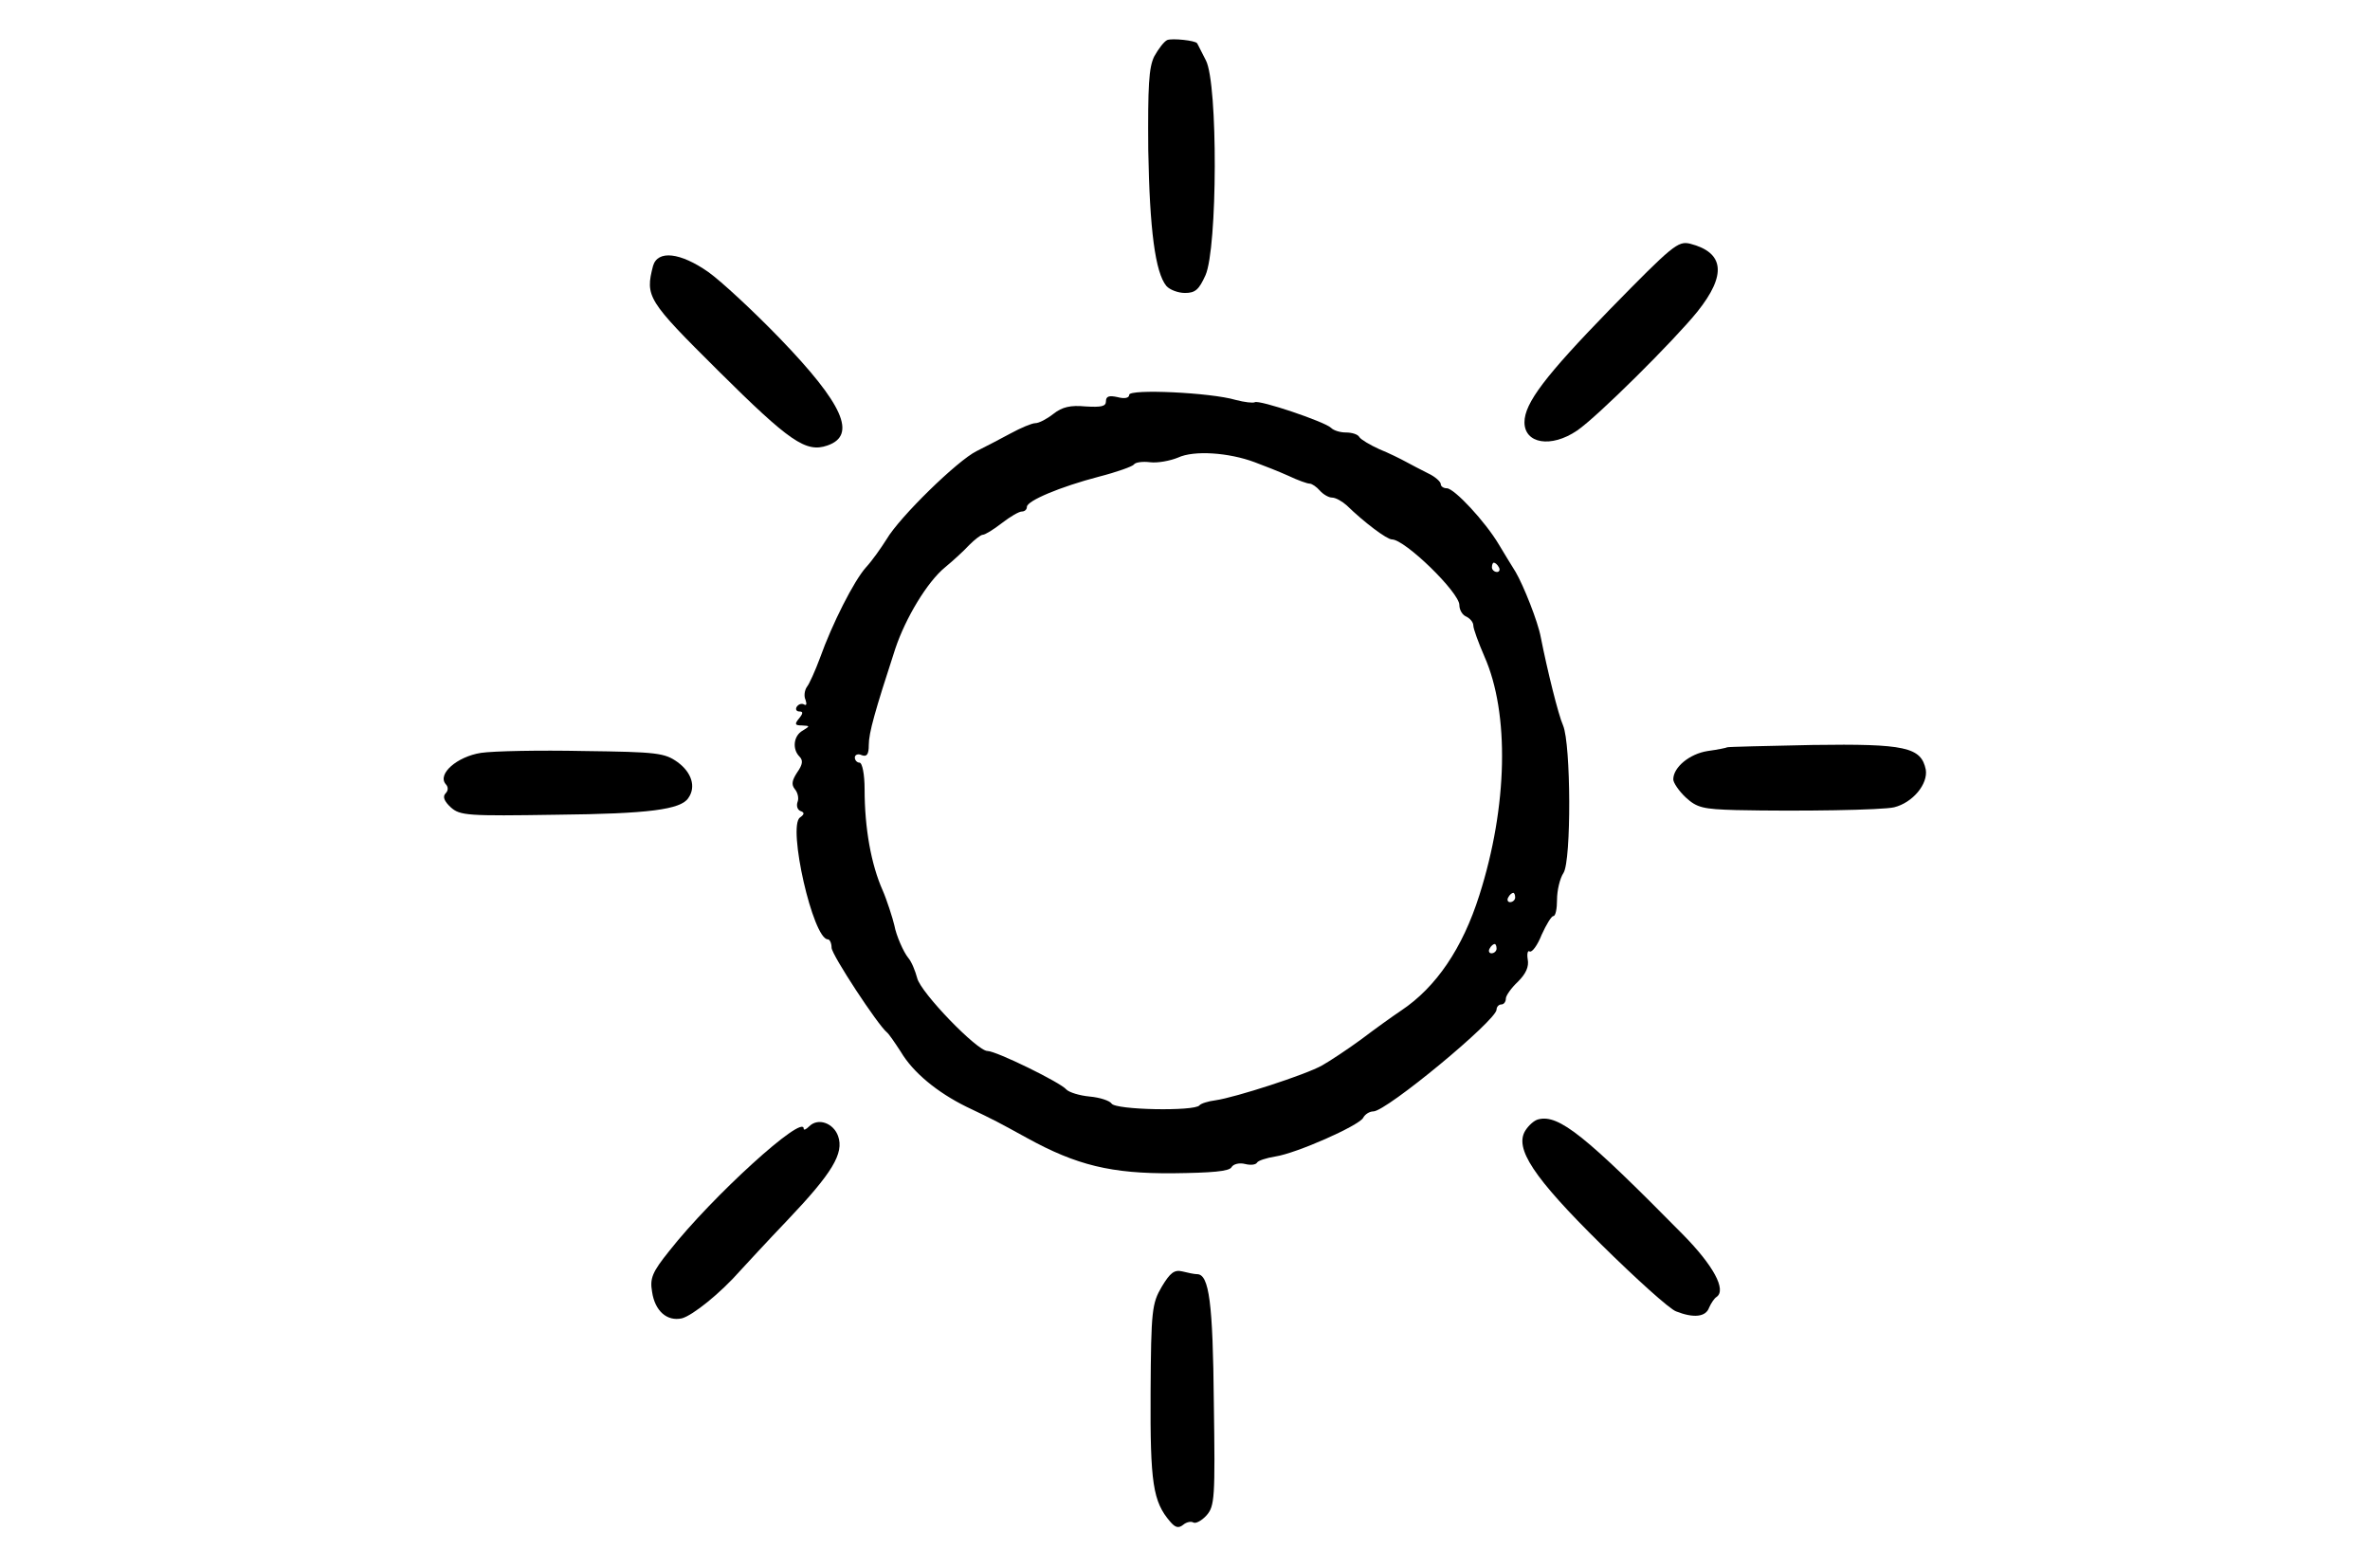
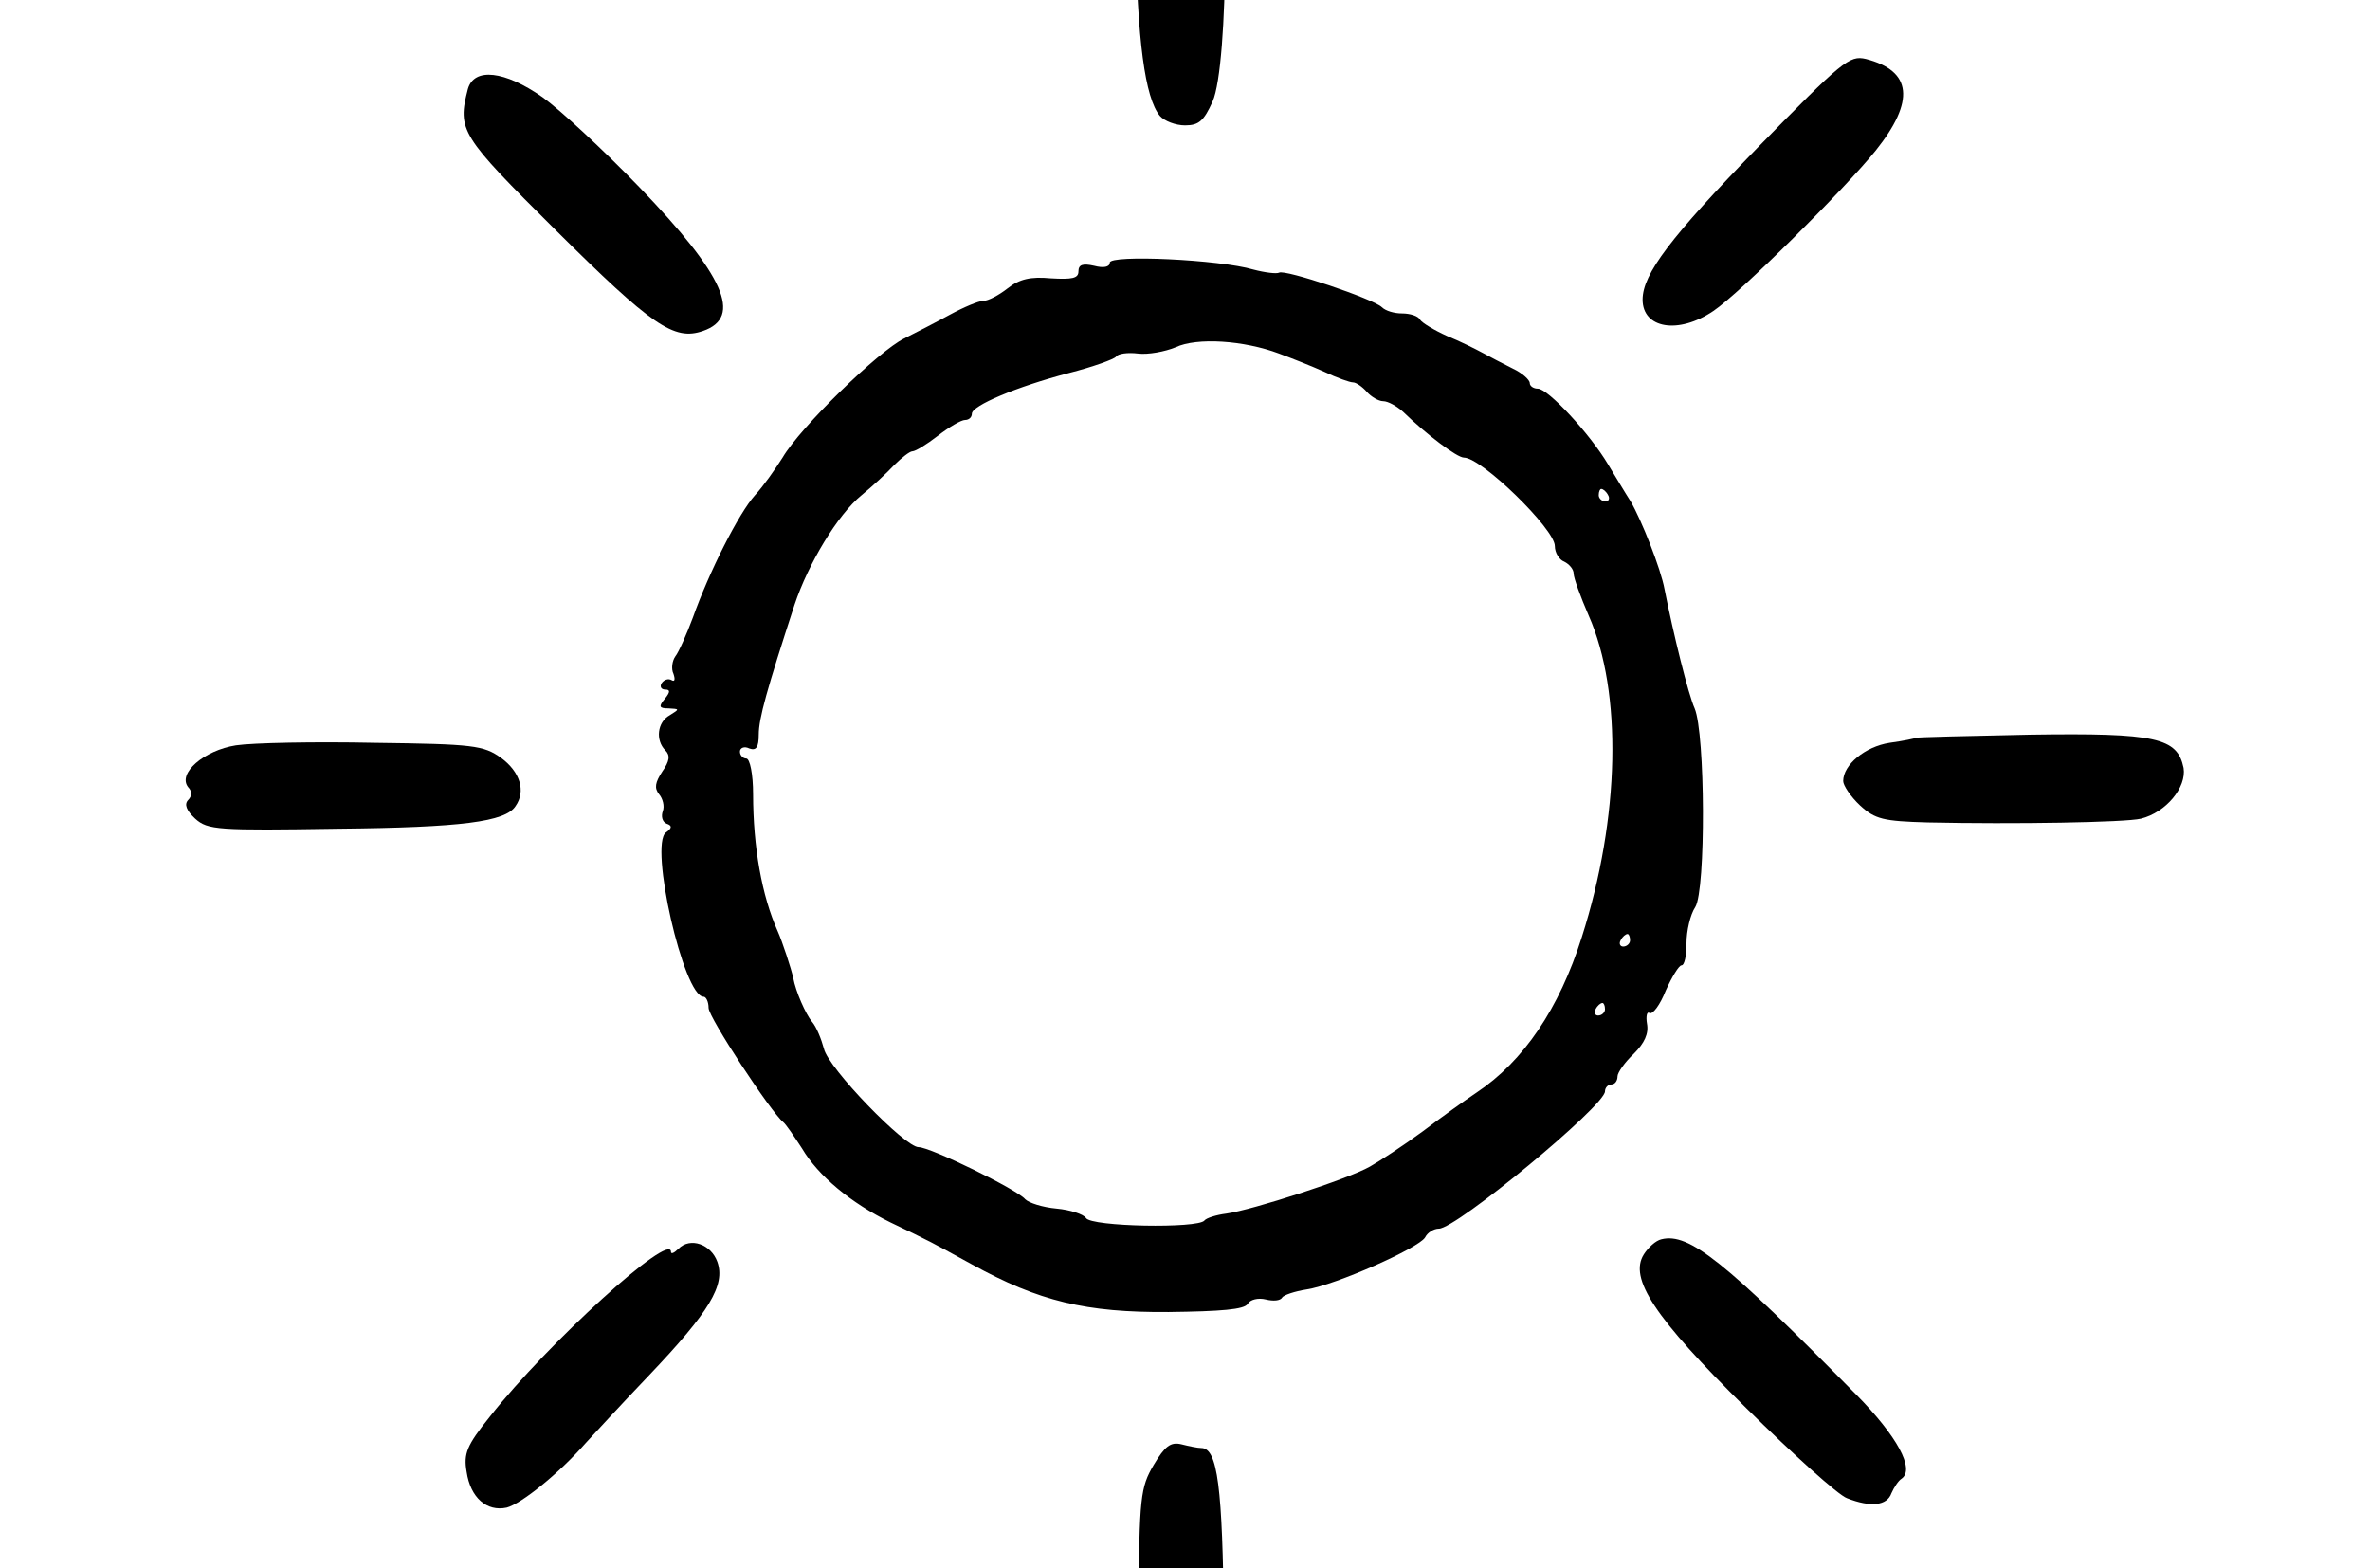
- <svg xmlns="http://www.w3.org/2000/svg" version="1.0" width="614pt" height="406pt" viewBox="141 35 336 337" preserveAspectRatio="xMidYMid meet">
+ <svg xmlns="http://www.w3.org/2000/svg" version="1.0" width="614pt" height="406pt" viewBox="184 78 250 250" preserveAspectRatio="xMidYMid meet">
  <g transform="translate(0,406) scale(0.1,-0.1)" fill="#000000" stroke="none">
    <path d="M3052 3624 c-7 -3 -19 -19 -28 -35 -12 -24 -14 -64 -13 -202 3 -171 15 -263 39 -292 7 -8 25 -15 40 -15 22 0 30 7 44 38 26 58 27 412 1 462 -10 19 -18 36 -19 37 -4 6 -53 11 -64 7z" />
    <path d="M4003 3044 c-138 -142 -183 -201 -183 -242 0 -46 57 -56 113 -18 43 29 209 194 259 256 63 79 58 127 -16 146 -26 6 -37 -3 -173 -142z" />
    <path d="M1946 3138 c-17 -66 -12 -74 140 -225 154 -153 189 -177 235 -161 64 22 34 89 -102 230 -57 59 -126 123 -154 143 -60 42 -109 48 -119 13z" />
    <path d="M2970 2861 c0 -7 -10 -9 -25 -5 -18 4 -25 2 -25 -9 0 -11 -10 -13 -44 -11 -32 3 -50 -1 -69 -16 -14 -11 -31 -20 -39 -20 -7 0 -31 -10 -53 -22 -22 -12 -55 -29 -73 -38 -41 -20 -166 -142 -194 -190 -12 -19 -31 -46 -44 -60 -26 -29 -73 -122 -99 -195 -10 -27 -23 -56 -28 -62 -5 -7 -7 -20 -3 -28 3 -9 2 -13 -3 -10 -5 3 -12 1 -16 -5 -3 -5 -1 -10 6 -10 8 0 8 -4 -1 -15 -10 -12 -9 -15 6 -15 18 -1 18 -1 2 -11 -20 -11 -23 -40 -7 -56 8 -8 7 -17 -5 -34 -11 -17 -13 -26 -5 -36 6 -7 9 -19 6 -27 -3 -8 -1 -17 6 -20 9 -3 9 -7 -1 -14 -27 -19 28 -262 60 -262 4 0 8 -8 8 -18 0 -15 100 -167 119 -182 4 -3 17 -22 30 -42 26 -44 78 -87 141 -118 63 -30 68 -33 130 -67 107 -59 182 -77 314 -76 83 1 121 4 126 13 4 7 17 10 29 7 12 -3 23 -2 26 3 2 4 20 10 39 13 46 7 179 66 189 83 4 8 14 14 22 14 28 0 265 196 265 219 0 6 5 11 10 11 6 0 10 6 10 13 0 6 12 23 26 36 17 17 24 32 21 48 -2 12 0 20 4 17 5 -3 17 13 26 36 10 22 21 40 25 40 5 0 8 16 8 35 0 20 6 46 14 58 17 27 16 277 -1 317 -10 22 -34 119 -48 190 -6 33 -37 111 -54 140 -9 14 -25 41 -36 59 -29 49 -96 121 -112 121 -7 0 -13 4 -13 9 0 5 -12 16 -27 23 -16 8 -37 19 -48 25 -11 6 -37 19 -57 27 -20 9 -40 21 -43 26 -3 6 -16 10 -29 10 -12 0 -26 4 -32 10 -13 13 -155 61 -164 55 -4 -2 -22 0 -41 5 -54 16 -229 24 -229 11z m270 -145 c19 -7 52 -20 72 -29 21 -10 41 -17 46 -17 5 0 15 -7 22 -15 7 -8 19 -15 26 -15 8 0 22 -8 32 -17 37 -36 86 -73 97 -73 28 0 145 -114 145 -141 0 -11 7 -22 15 -25 8 -4 15 -12 15 -19 0 -7 11 -37 24 -67 54 -122 50 -322 -11 -513 -36 -114 -93 -198 -168 -248 -18 -12 -57 -40 -86 -62 -30 -22 -68 -47 -84 -56 -35 -20 -187 -69 -229 -75 -16 -2 -32 -7 -35 -11 -10 -13 -181 -10 -189 4 -4 6 -25 13 -47 15 -22 2 -44 9 -50 15 -12 15 -151 83 -170 83 -22 0 -144 126 -151 157 -4 15 -12 35 -19 43 -10 12 -26 48 -30 70 -3 14 -17 57 -25 75 -25 56 -39 134 -39 218 0 32 -5 57 -11 57 -5 0 -10 5 -10 11 0 6 7 9 15 5 11 -4 15 2 15 22 0 26 13 72 57 207 22 66 69 144 107 175 17 14 40 35 52 48 12 12 25 22 29 22 5 0 23 11 41 25 18 14 37 25 43 25 6 0 11 4 11 10 0 13 71 43 155 65 39 10 72 22 75 26 3 5 19 7 35 5 16 -2 43 3 60 10 34 16 109 11 165 -10z m525 -226 c3 -5 1 -10 -4 -10 -6 0 -11 5 -11 10 0 6 2 10 4 10 3 0 8 -4 11 -10z m35 -710 c0 -5 -5 -10 -11 -10 -5 0 -7 5 -4 10 3 6 8 10 11 10 2 0 4 -4 4 -10z m-40 -110 c0 -5 -5 -10 -11 -10 -5 0 -7 5 -4 10 3 6 8 10 11 10 2 0 4 -4 4 -10z" />
    <path d="M4256 2103 c-1 -1 -20 -5 -42 -8 -39 -6 -74 -35 -74 -61 0 -7 12 -25 27 -39 24 -22 37 -25 108 -27 138 -3 315 0 340 6 40 10 73 50 68 81 -10 48 -43 56 -244 53 -99 -2 -182 -4 -183 -5z" />
    <path d="M1576 2091 c-51 -8 -94 -45 -76 -67 6 -6 6 -14 0 -20 -7 -7 -3 -17 11 -30 20 -18 36 -19 228 -16 197 2 267 11 283 36 17 24 7 55 -23 77 -28 20 -44 22 -202 24 -95 2 -194 0 -221 -4z" />
    <path d="M3850 1303 c-9 -2 -21 -13 -28 -24 -24 -38 16 -100 163 -245 75 -74 147 -139 161 -144 38 -15 64 -12 71 8 4 9 11 20 16 23 22 15 -7 68 -72 134 -210 213 -267 259 -311 248z" />
    <path d="M2282 1288 c-7 -7 -12 -9 -12 -5 0 33 -197 -146 -289 -263 -37 -46 -42 -59 -37 -88 6 -41 32 -64 64 -57 23 6 83 54 126 103 12 13 57 62 101 108 97 102 122 144 109 181 -10 28 -43 40 -62 21z" />
    <path d="M3040 943 c-21 -36 -23 -50 -24 -228 -1 -194 5 -234 42 -277 11 -13 18 -15 28 -7 7 6 17 8 22 5 5 -3 18 4 28 15 18 20 19 38 16 243 -2 214 -10 276 -36 276 -6 0 -20 3 -32 6 -17 4 -26 -3 -44 -33z" />
  </g>
</svg>
